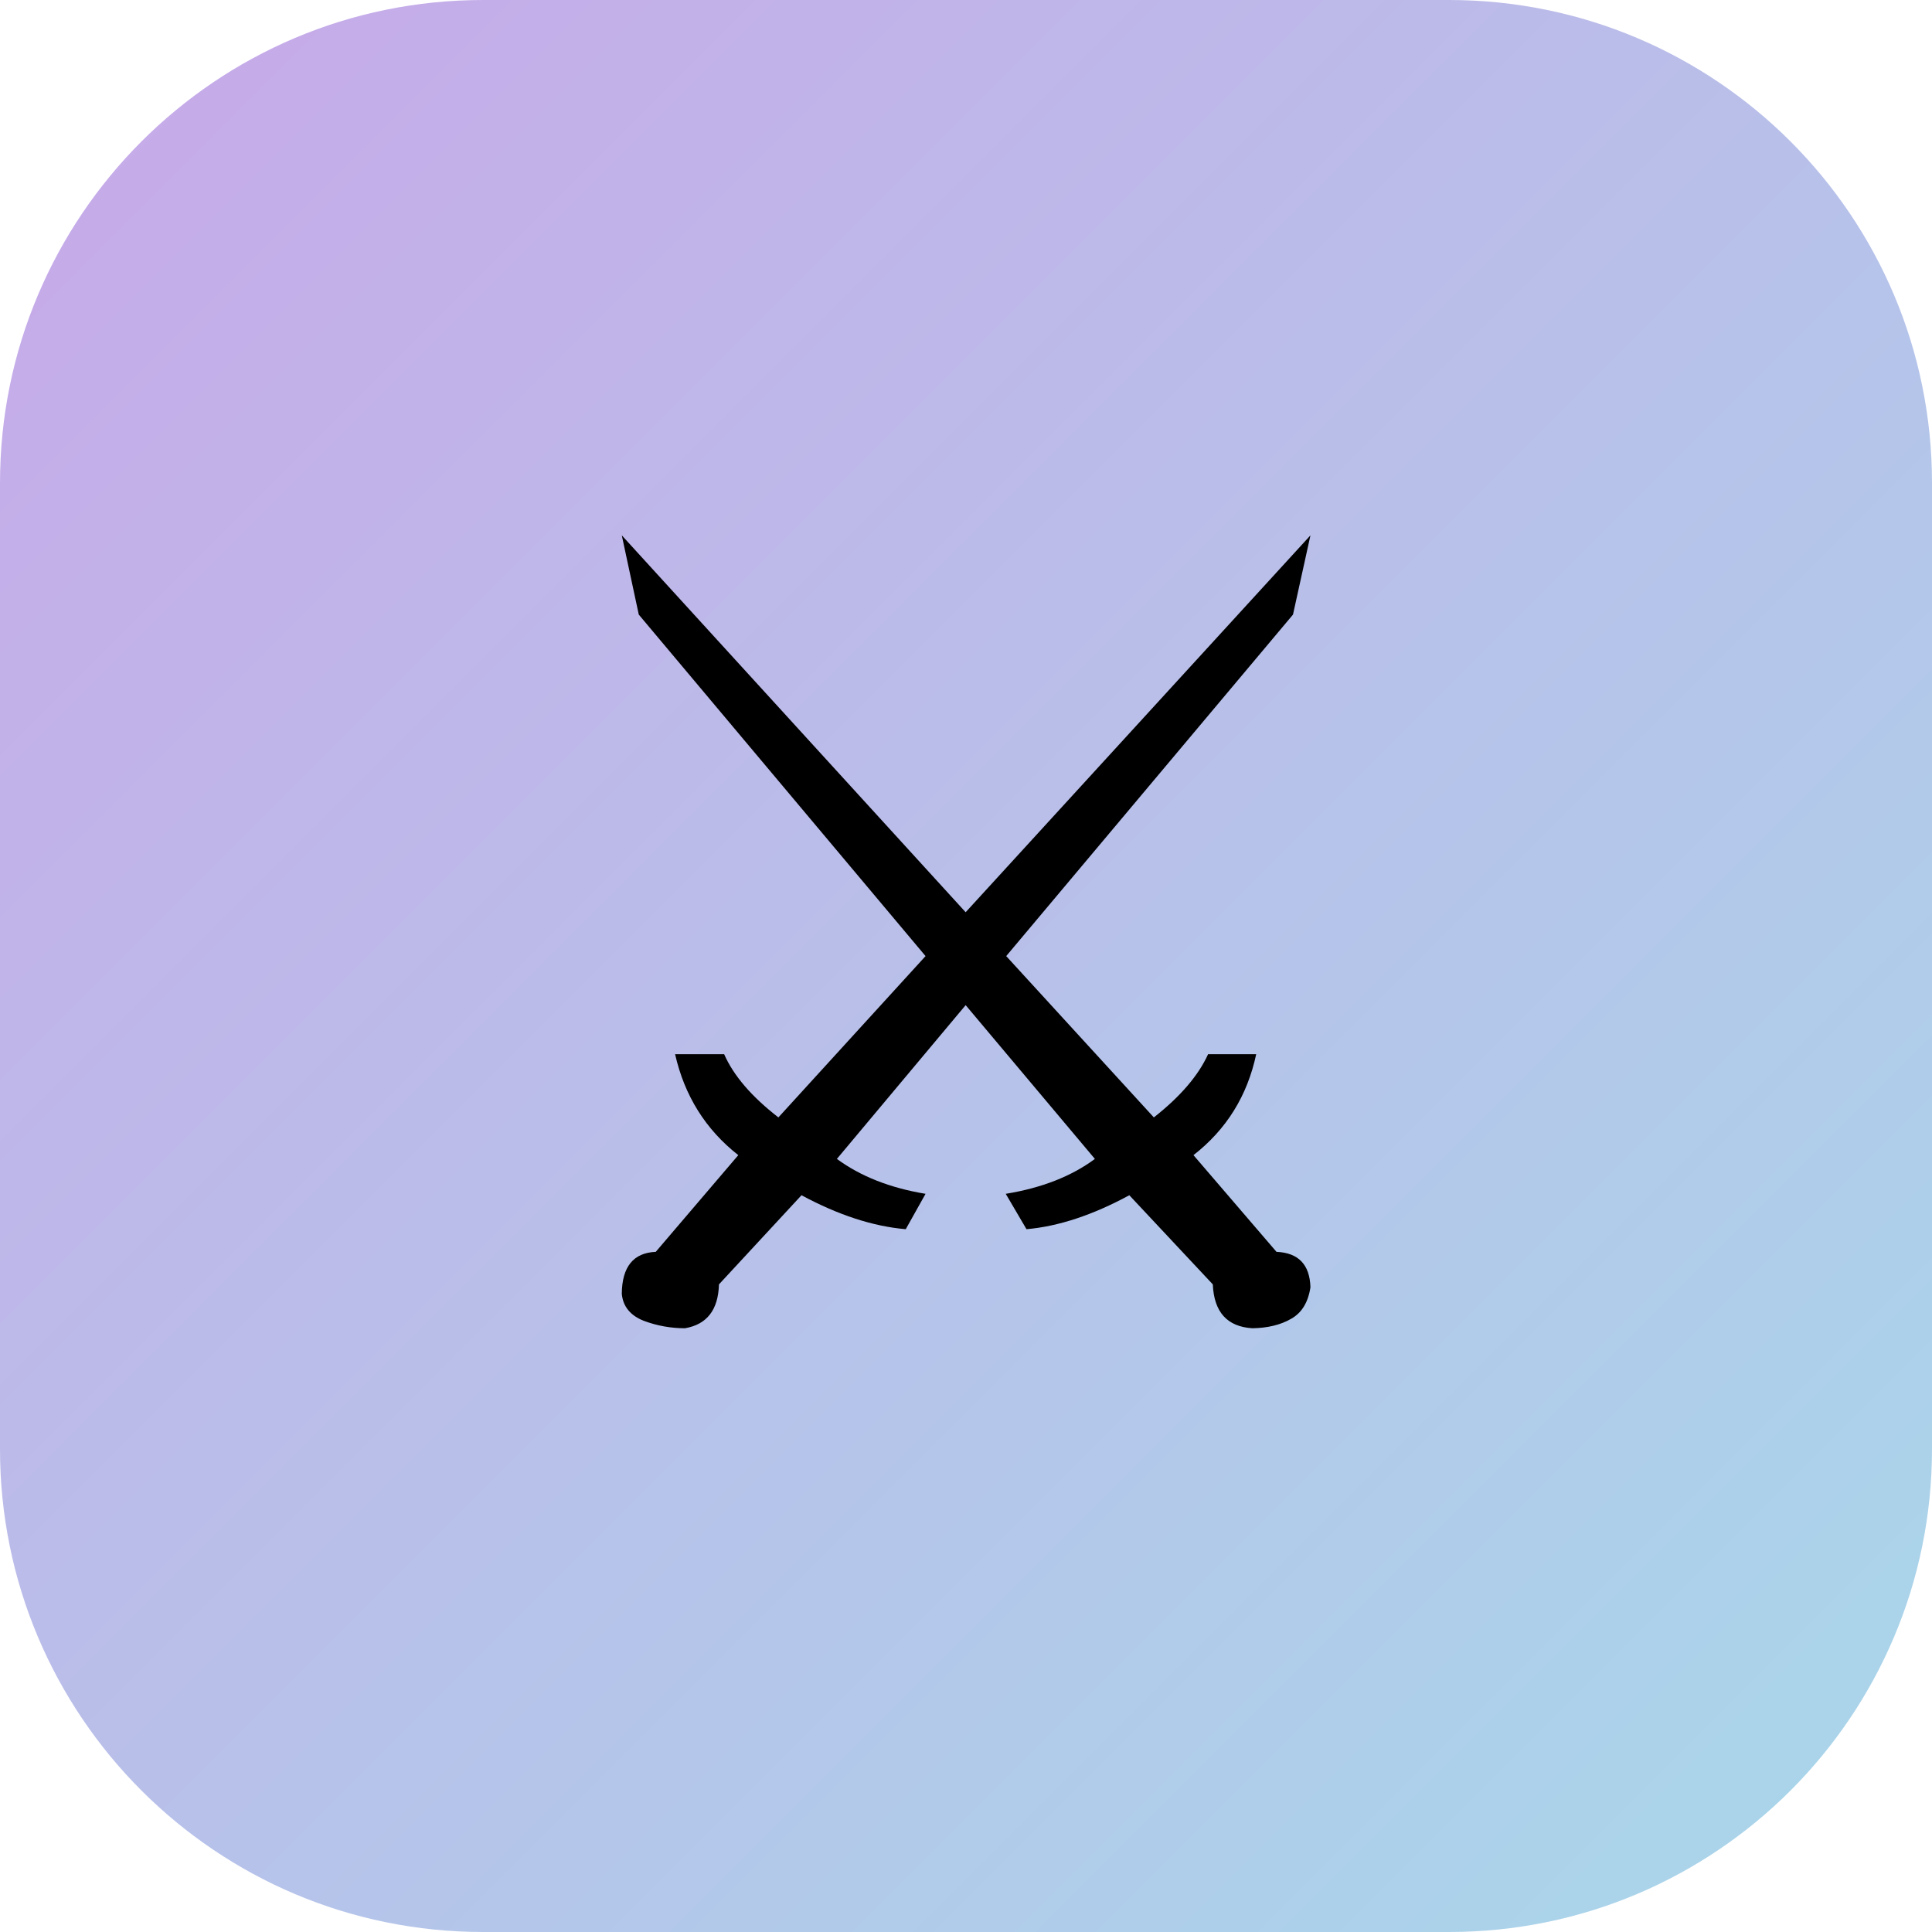
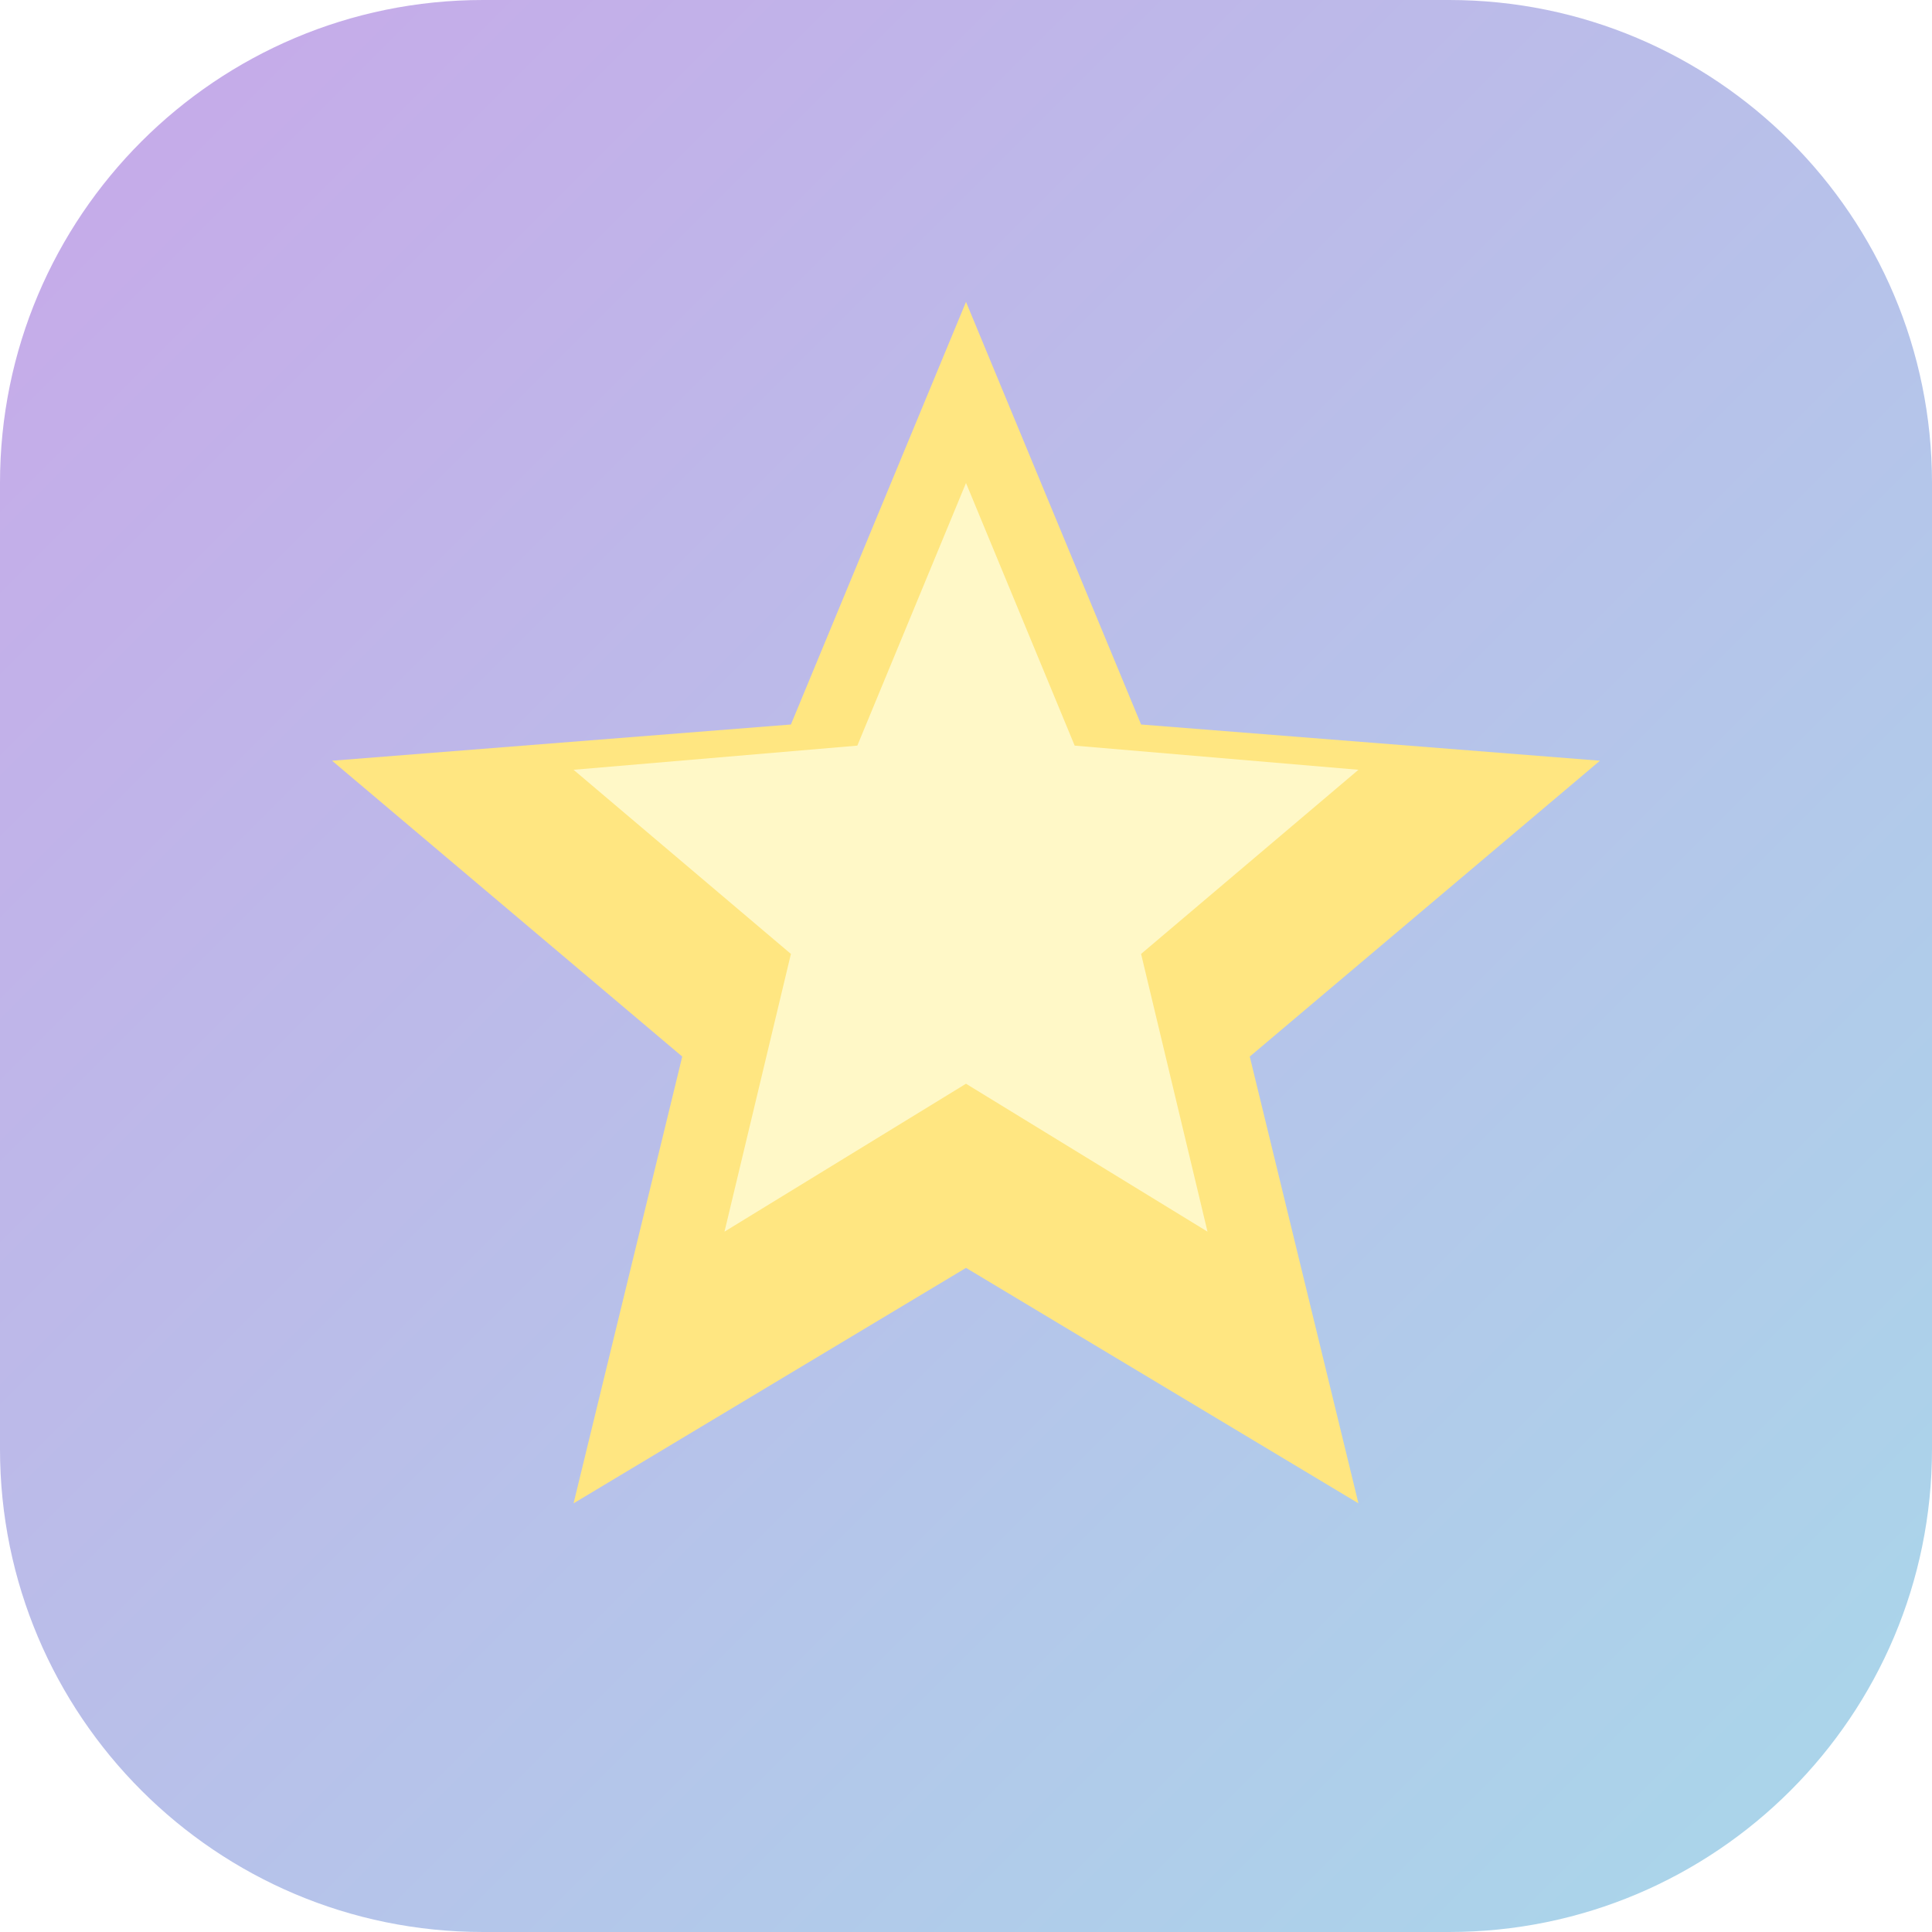
<svg xmlns="http://www.w3.org/2000/svg" viewBox="0 0 64 64">
  <defs>
    <linearGradient id="bg" x1="0%" y1="0%" x2="100%" y2="100%">
      <stop offset="0%" style="stop-color:#C8A8E9" />
      <stop offset="100%" style="stop-color:#A8D8EA" />
    </linearGradient>
  </defs>
  <rect width="64" height="64" rx="16" fill="url(#bg)" />
-   <text x="32" y="44" text-anchor="middle" font-size="36">⚔️</text>
+   <path d="M32 10l5.8 14 15.2 1.2-11.6 9.8 3.6 14.8L32 42 19 49.8 22.6 35 11 25.2 26.2 24z" fill="#FFE681" />
+   <path d="M32 16l3.6 8.7 9.4.8-7.2 6.1 2.2 9.2-8-4.9-8 4.9 2.2-9.2-7.2-6.1 9.4-.8z" fill="#fff8c7" />
</svg>
